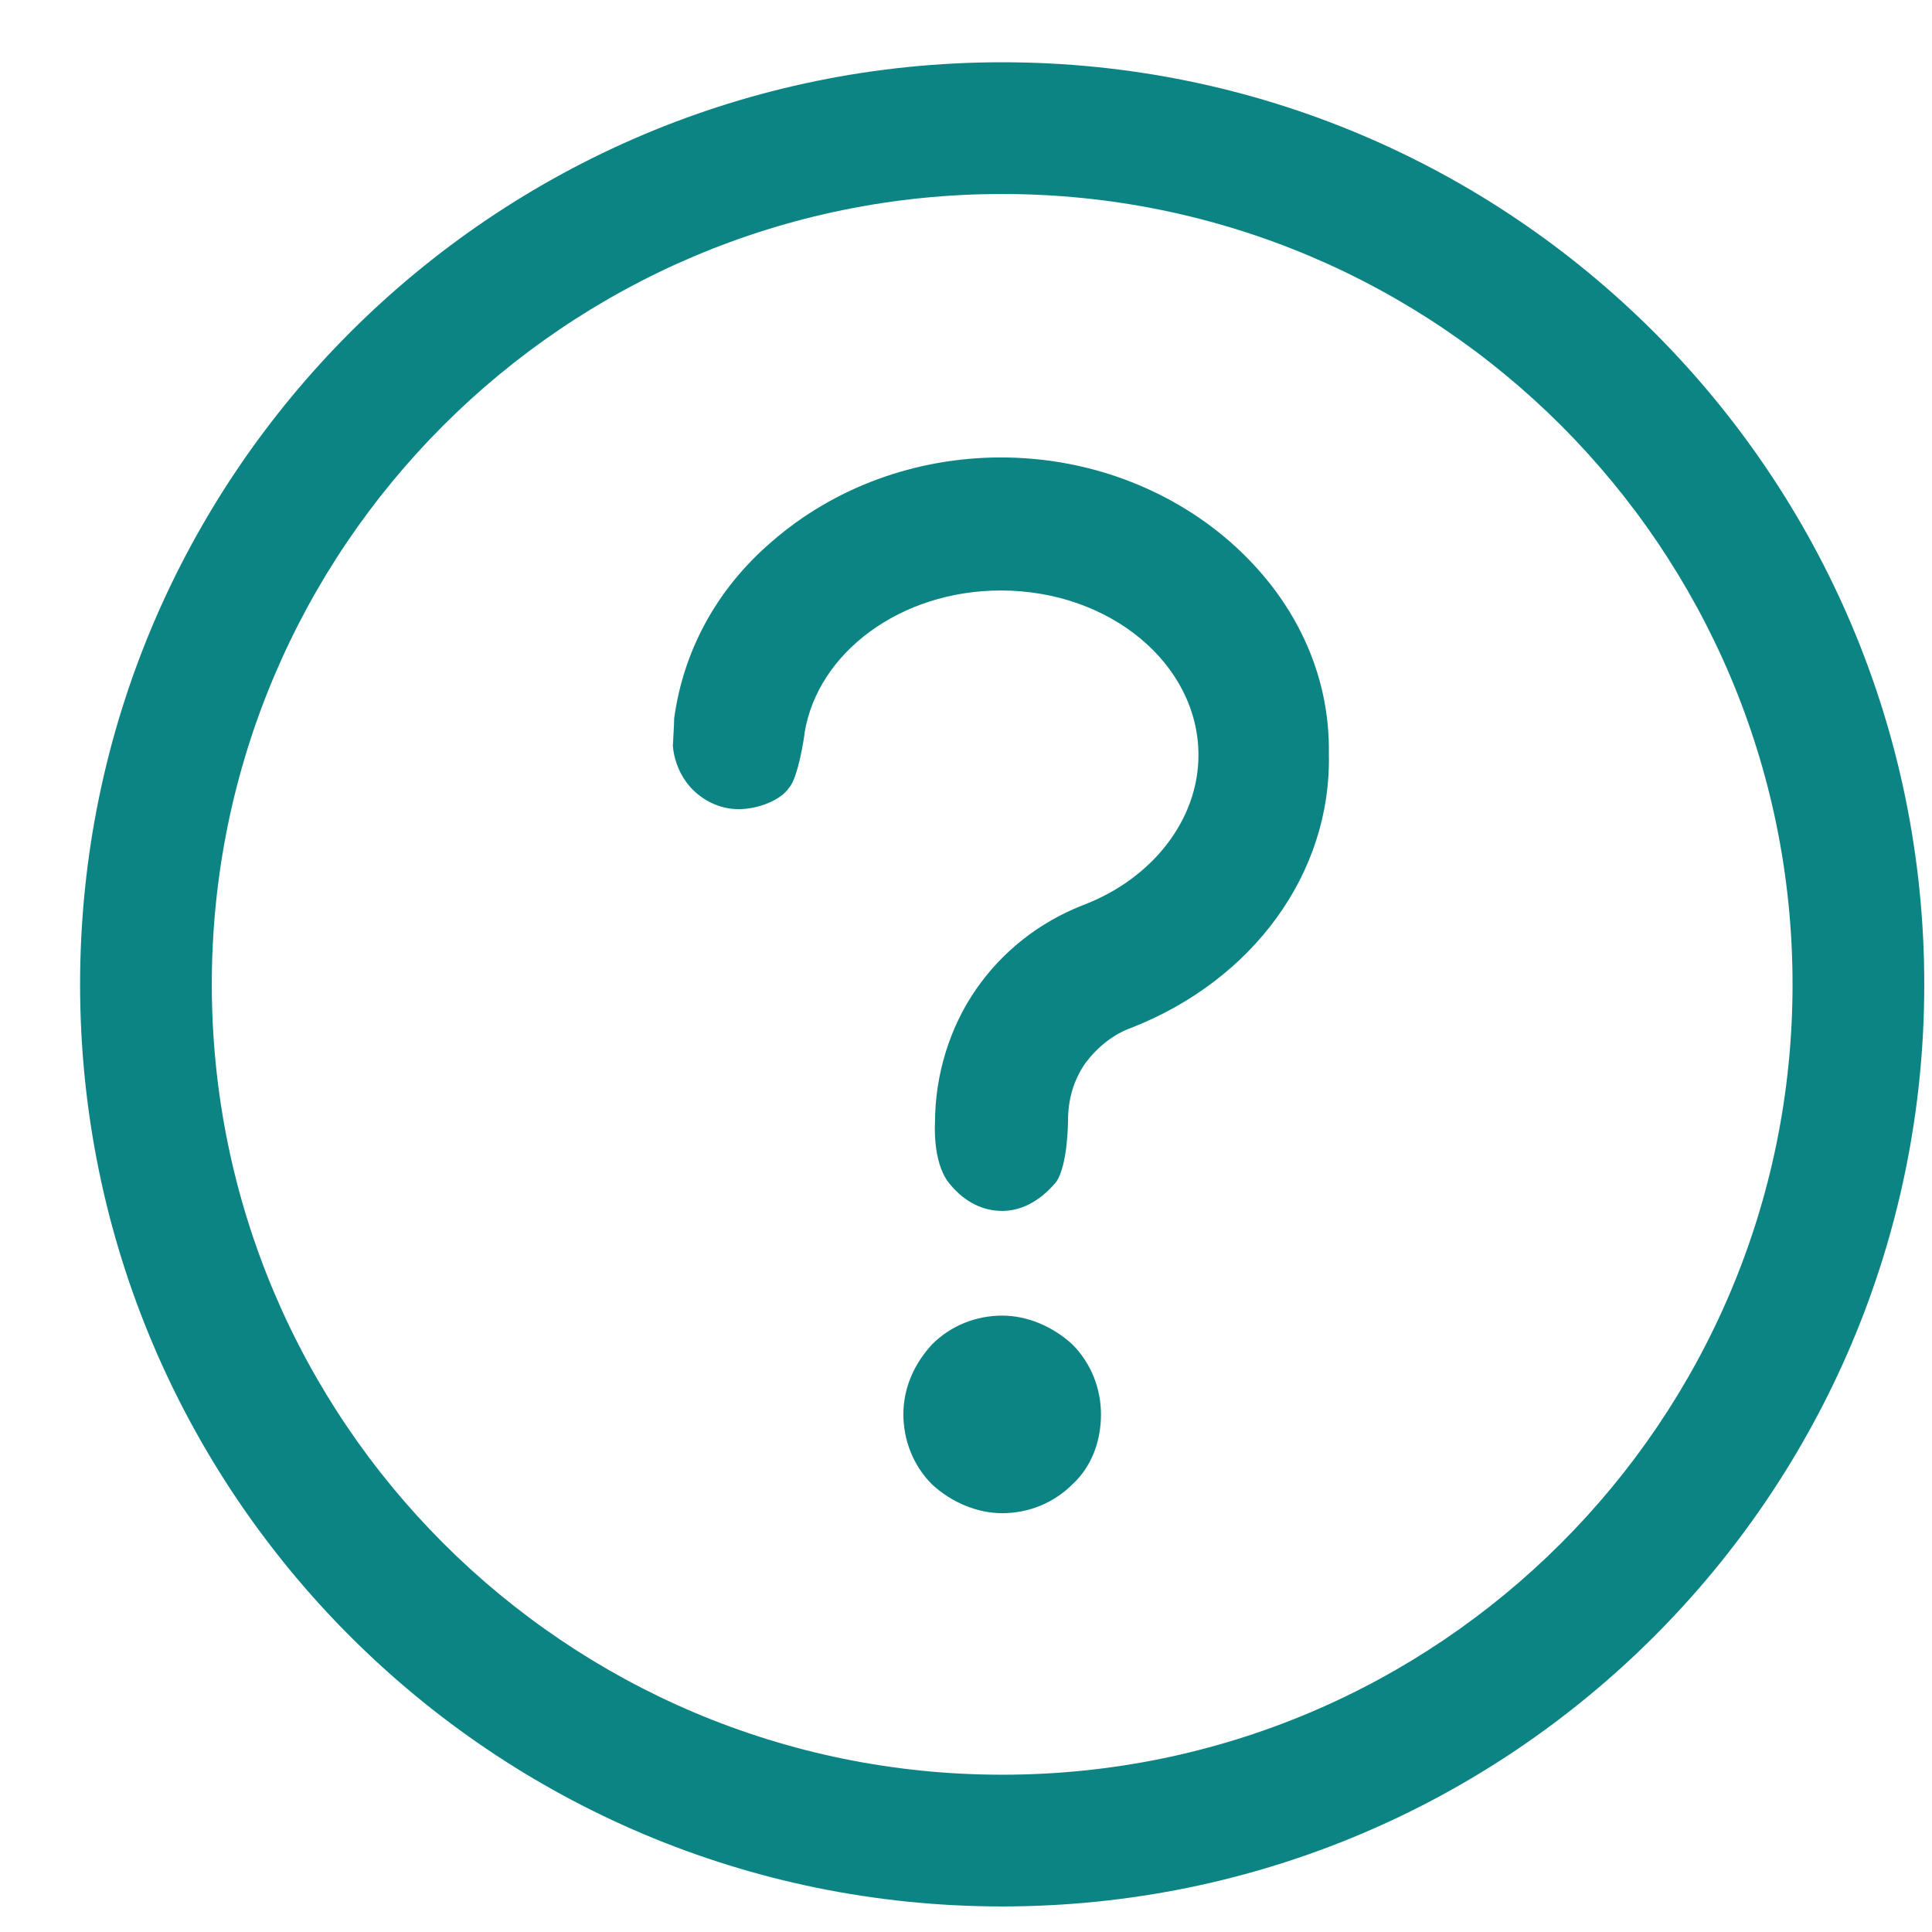
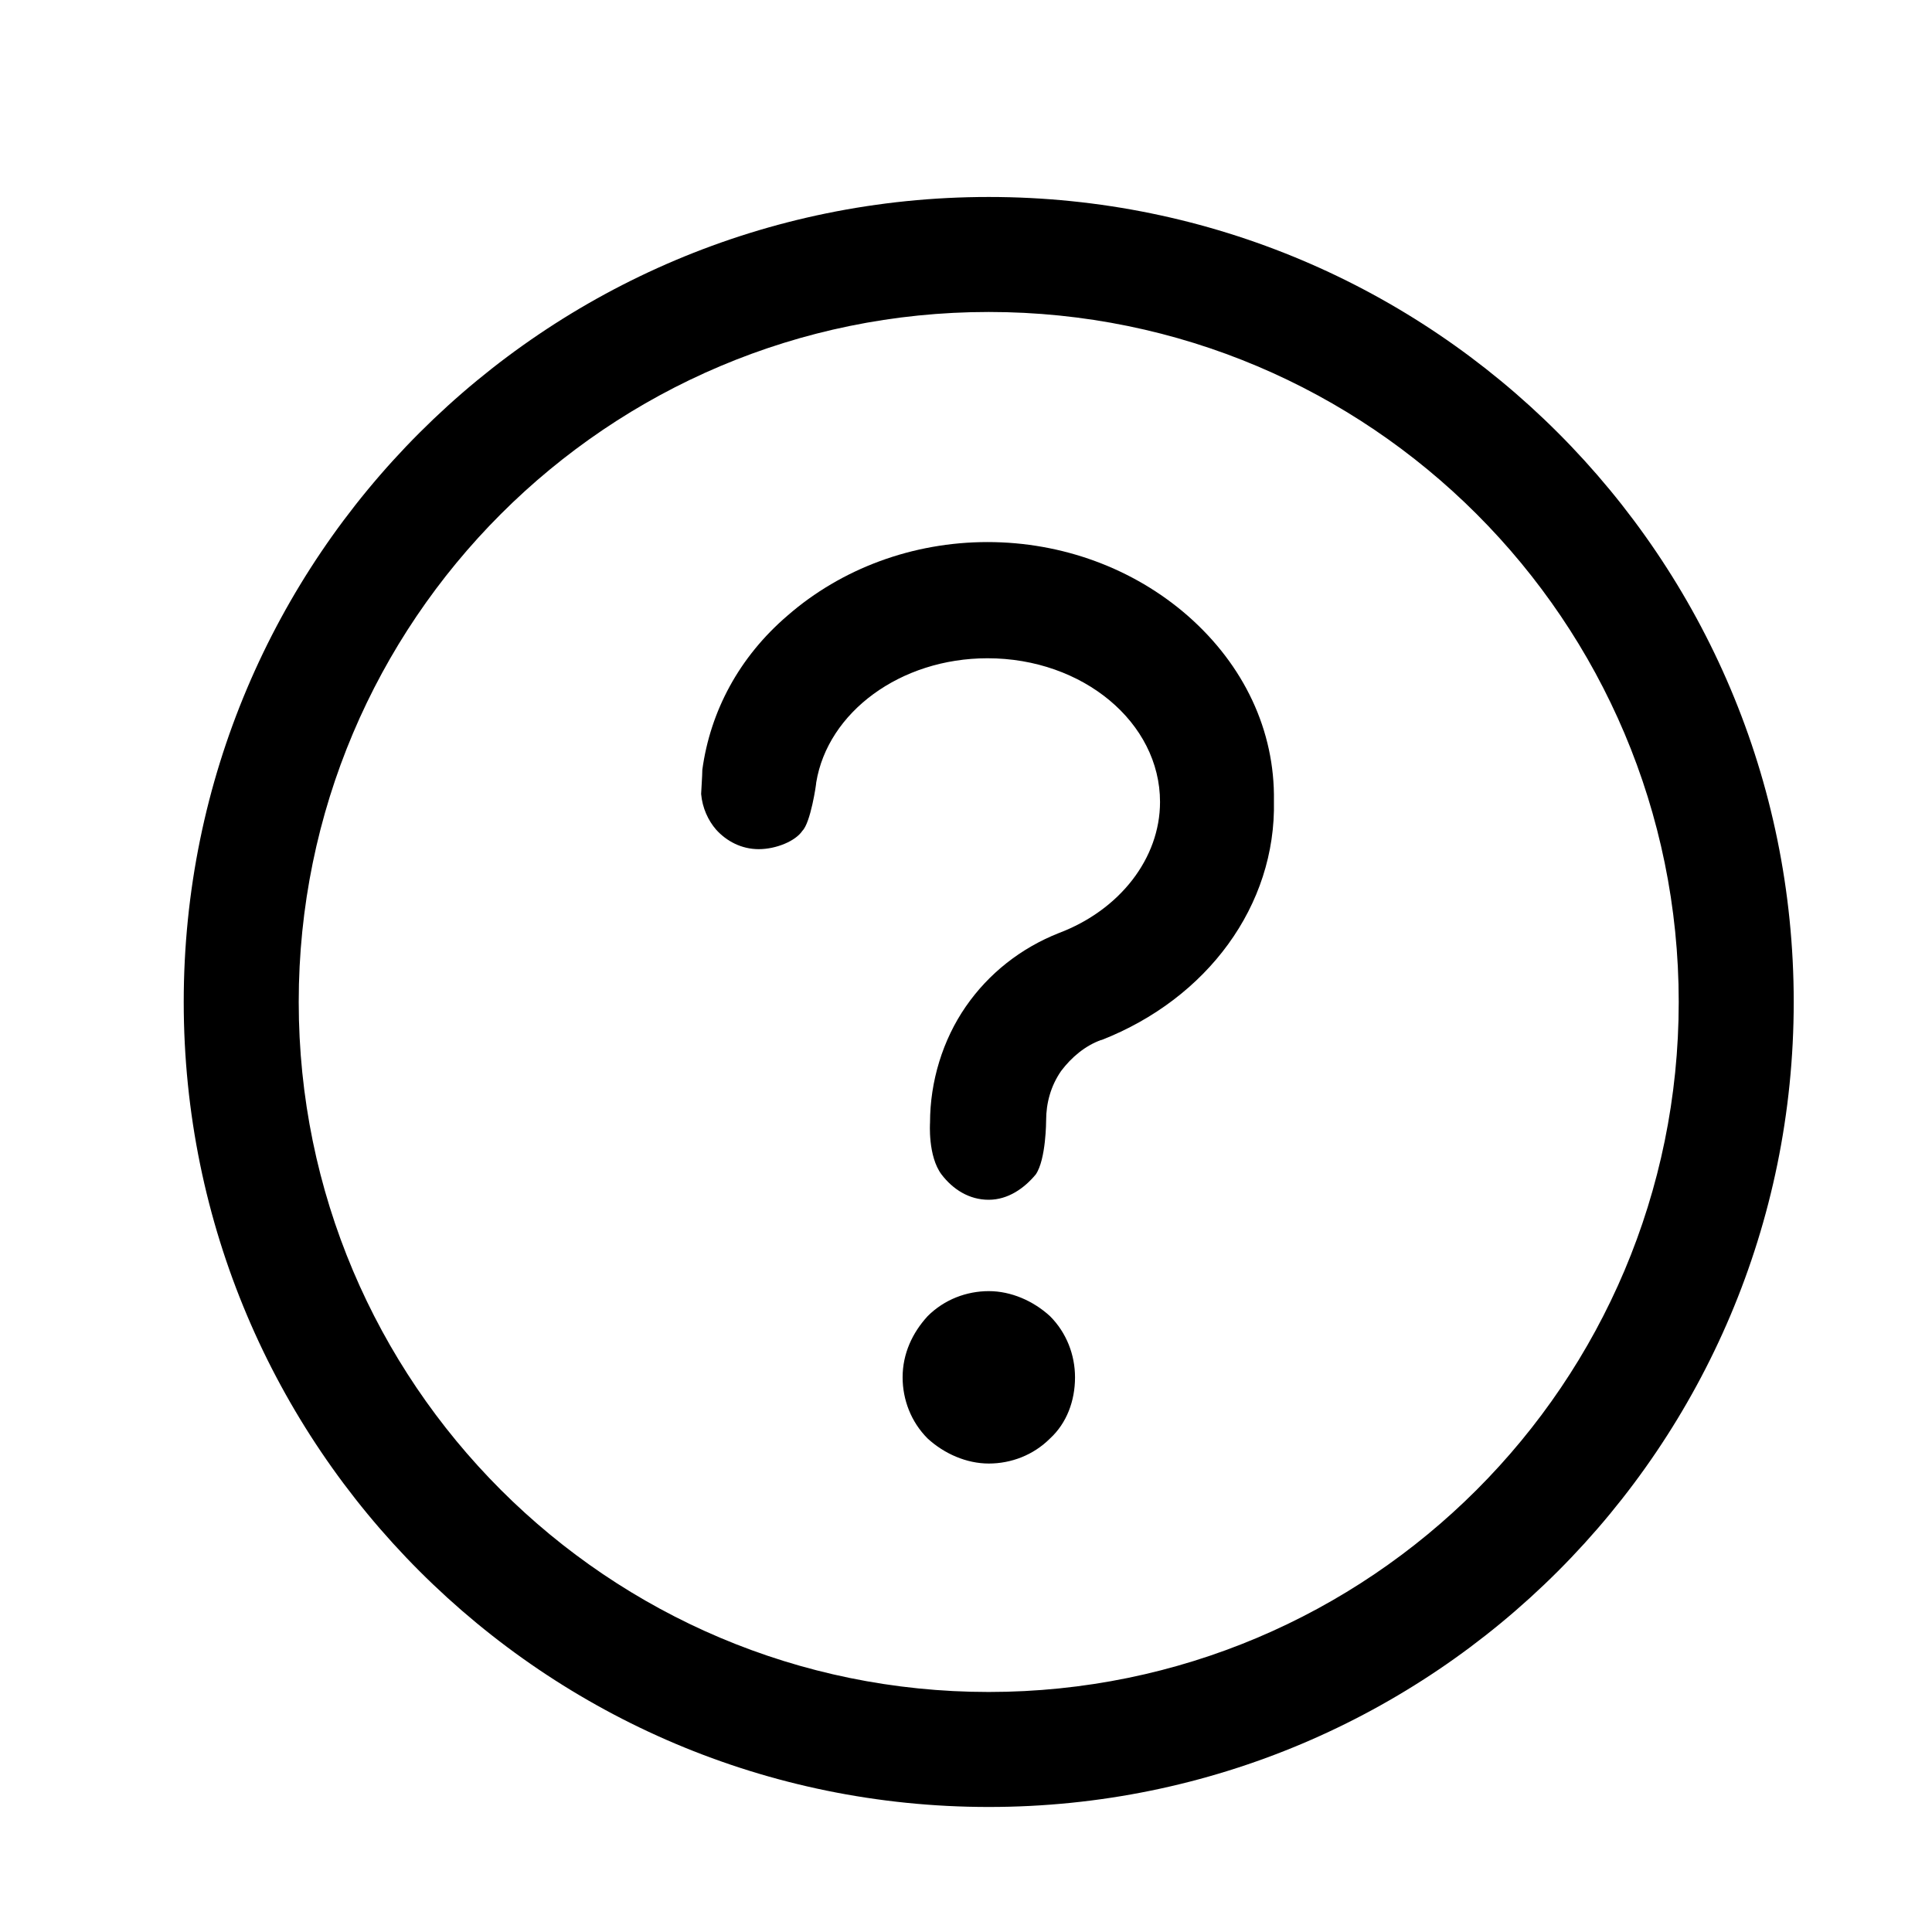
- <svg xmlns="http://www.w3.org/2000/svg" fill="none" height="22" viewBox="0 0 22 22" width="22">
-   <g fill="#0d8484">
-     <path clip-rule="evenodd" d="m11.412 21.709c5.799 0 10.5-4.701 10.5-10.5 0-5.799-4.701-10.5-10.5-10.5-5.799 0-10.5 4.701-10.5 10.5 0 5.799 4.701 10.5 10.5 10.5zm0-1.5c4.971 0 9-4.029 9-9 0-4.971-4.029-9-9-9-4.971 0-9 4.029-9 9 0 4.971 4.029 9 9 9z" fill-rule="evenodd" />
-     <path d="m12.21 16.904c-.218.218-.508.327-.798.327s-.581-.127-.798-.327c-.218-.218-.327-.508-.327-.798 0-.308.127-.581.327-.798.218-.218.508-.327.798-.327s.581.127.798.327c.218.218.327.508.327.798 0 .308-.109.599-.327.798z" />
-     <path d="m12.882 11.704c-.21.075-.39.225-.525.405-.135.195-.195.42-.195.645 0 0 0 .51-.135.705-.15.18-.36.33-.615.33s-.465-.135-.615-.33c-.18-.24-.15-.675-.15-.675 0-.54.165-1.08.465-1.515s.72-.765 1.215-.96c.795-.3 1.32-.975 1.32-1.71 0-1.035-1.005-1.875-2.25-1.875-1.14 0-2.085.705-2.235 1.62 0 .03-.075.525-.18.63-.09.135-.345.24-.57.24s-.42-.105-.555-.255c-.105-.12-.18-.285-.195-.465 0-.03.015-.24.015-.315.105-.765.48-1.47 1.11-2.01.705-.615 1.635-.96 2.61-.96s1.905.345 2.61.96c.735.645 1.14 1.5 1.125 2.415.03 1.365-.87 2.58-2.25 3.12z" />
+ <svg xmlns="http://www.w3.org/2000/svg" height="21" viewBox="0 0 21 21" width="21">
+   <g>
+     <path clip-rule="evenodd" d="m10.747 19.641c4.832 0 8.75-3.917 8.75-8.75 0-4.832-3.917-8.75-8.75-8.75-4.832 0-8.75 3.917-8.75 8.75 0 4.832 3.918 8.75 8.75 8.75zm0-1.25c4.142 0 7.5-3.358 7.5-7.5 0-4.142-3.358-7.5-7.5-7.5-4.142 0-7.5 3.358-7.5 7.5 0 4.142 3.358 7.5 7.5 7.5z" fill-rule="evenodd" />
+     <path d="m11.413 15.636c-.181.181-.423.272-.665.272-.242 0-.484-.106-.665-.272-.181-.181-.272-.423-.272-.665 0-.257.106-.484.272-.665.181-.181.423-.272.665-.272.242 0 .484.106.665.272.181.181.272.423.272.665 0 .257-.091.499-.272.665z" />
+     <path d="m11.972 11.303c-.175.062-.325.188-.438.338-.113.163-.163.35-.163.537 0 0 0 .425-.113.588-.125.15-.3.275-.512.275s-.388-.113-.512-.275c-.15-.2-.125-.562-.125-.562 0-.45.138-.9.388-1.262s.6-.637 1.012-.8c.662-.25 1.1-.812 1.1-1.425 0-.863-.838-1.562-1.875-1.562-.95 0-1.737.588-1.862 1.35 0 .025-.062.438-.15.525-.075.113-.287.2-.475.2s-.35-.087-.463-.212c-.087-.1-.15-.237-.163-.388 0-.025.013-.2.013-.263.087-.637.4-1.225.925-1.675.588-.513 1.363-.8 2.175-.8.812 0 1.587.287 2.175.8.613.537.95 1.25.938 2.013.025 1.137-.725 2.15-1.875 2.6z" />
  </g>
</svg>
